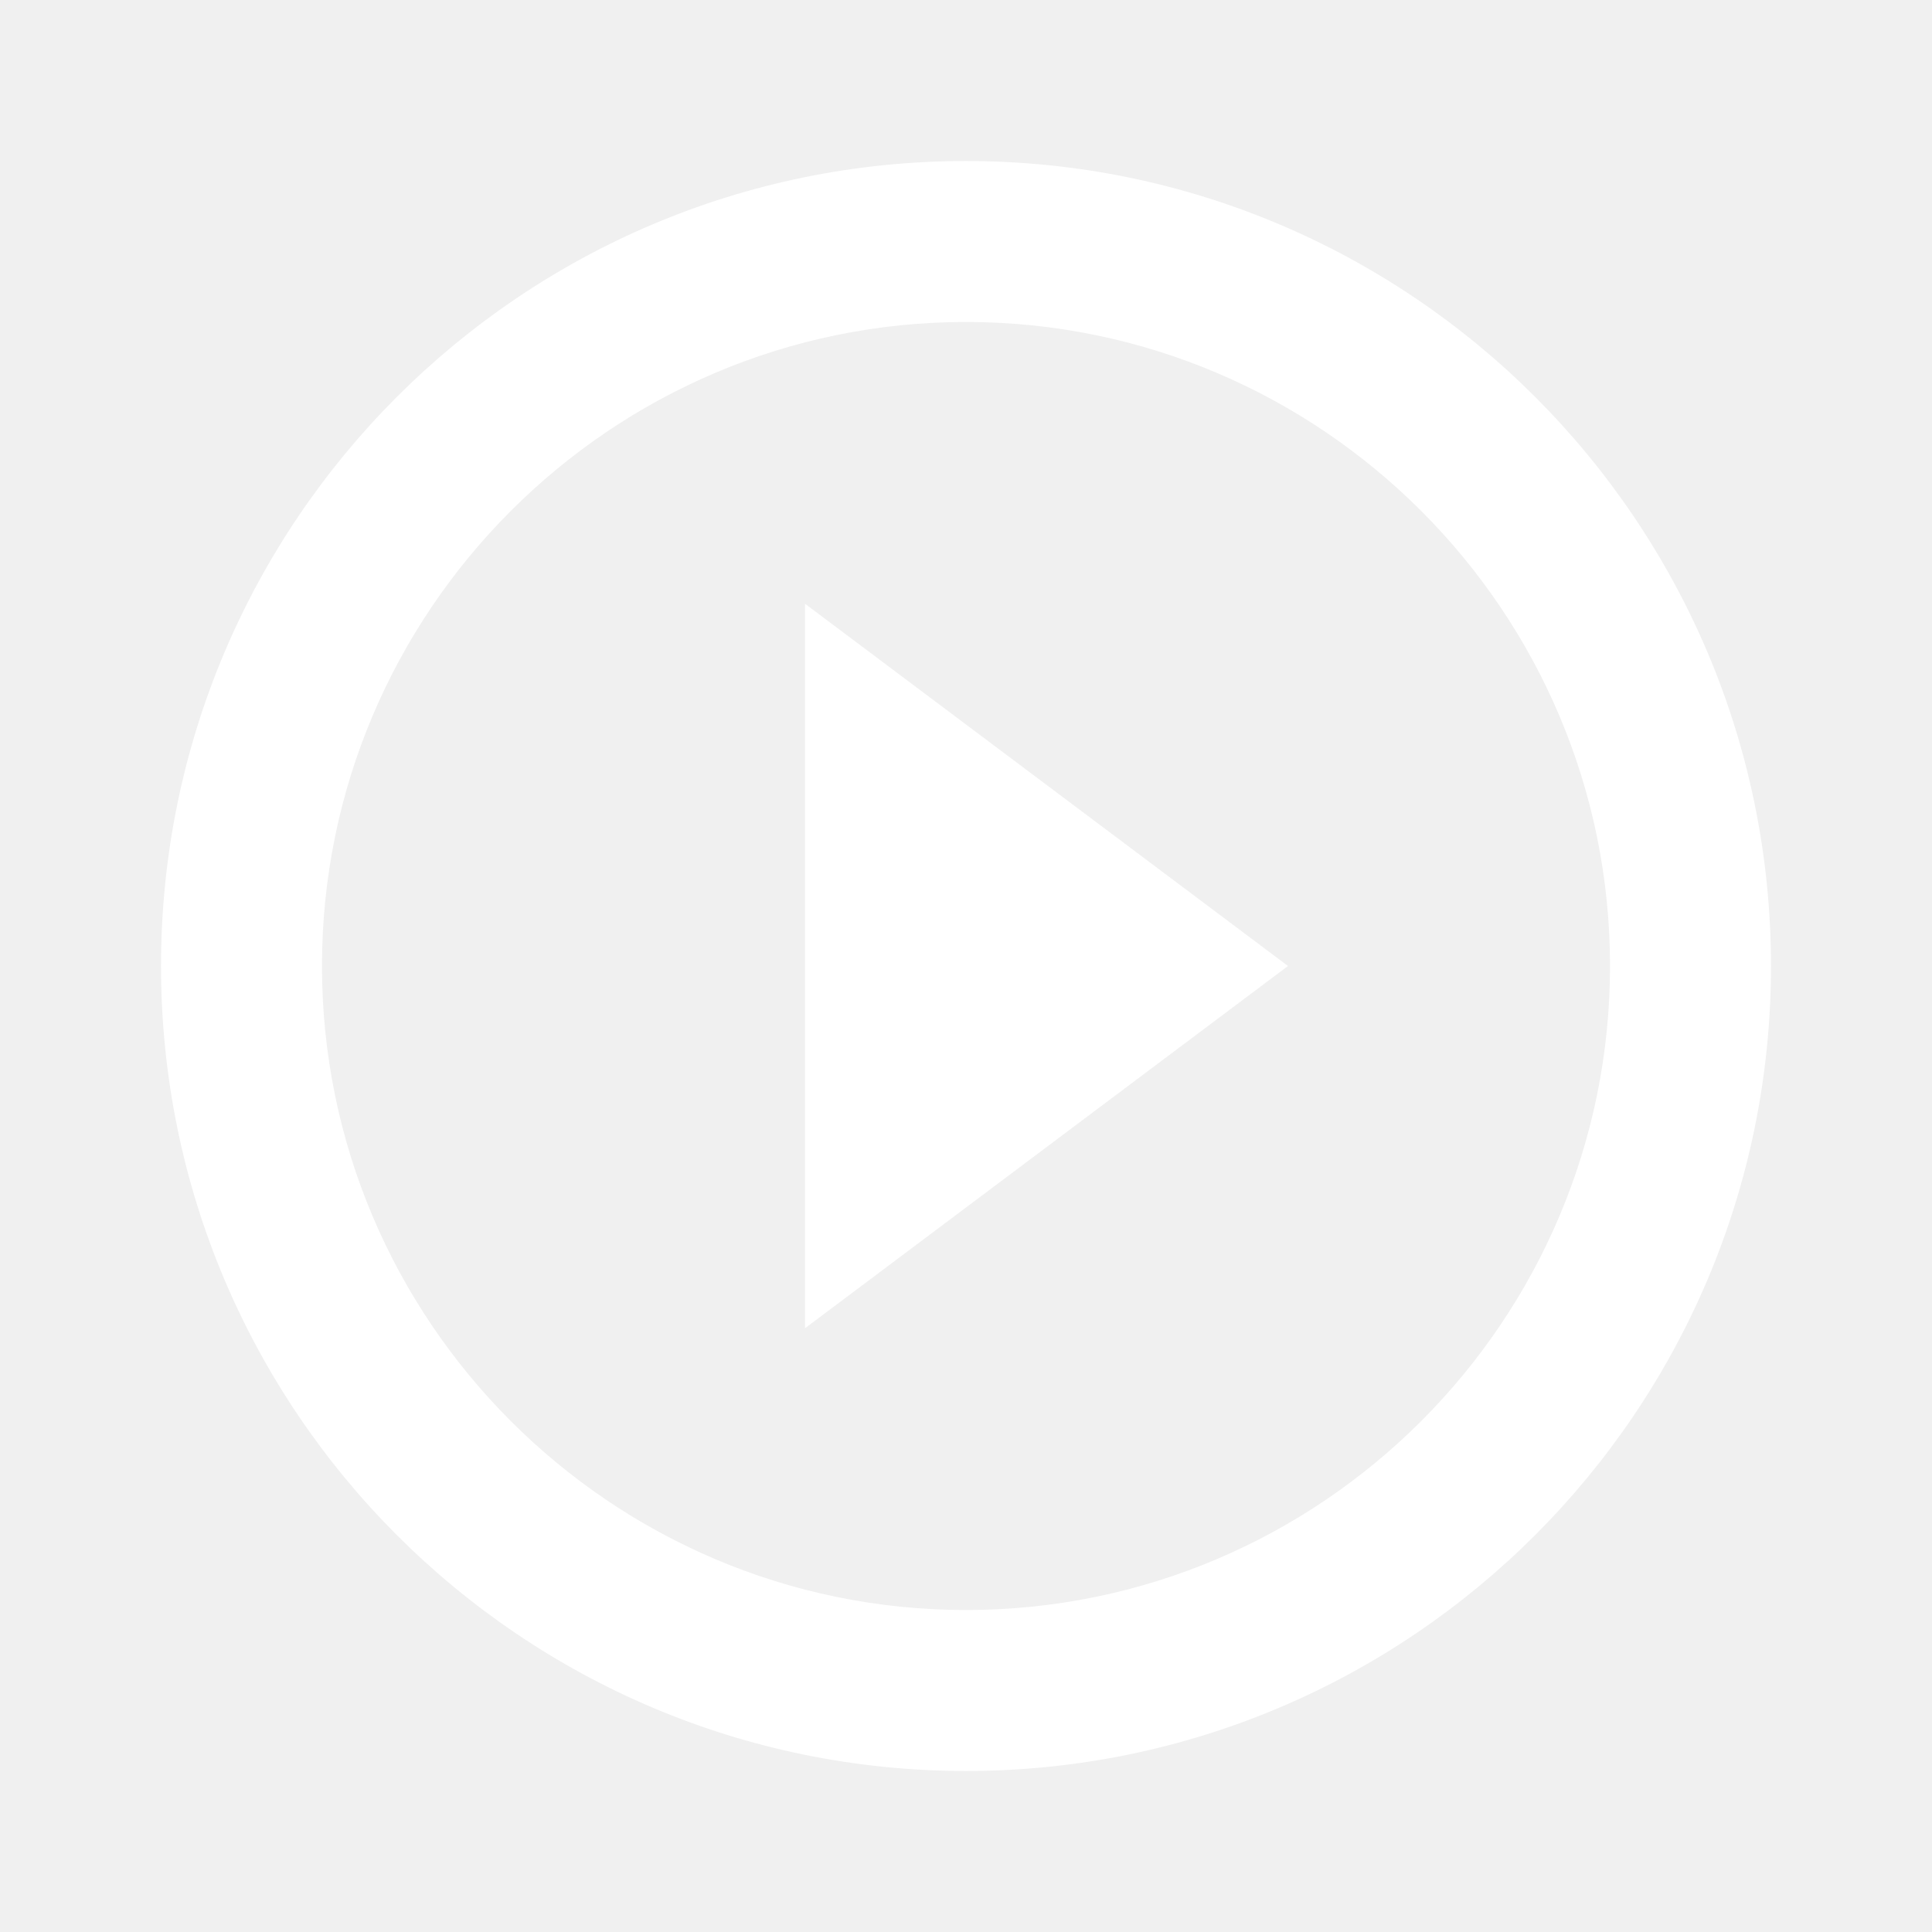
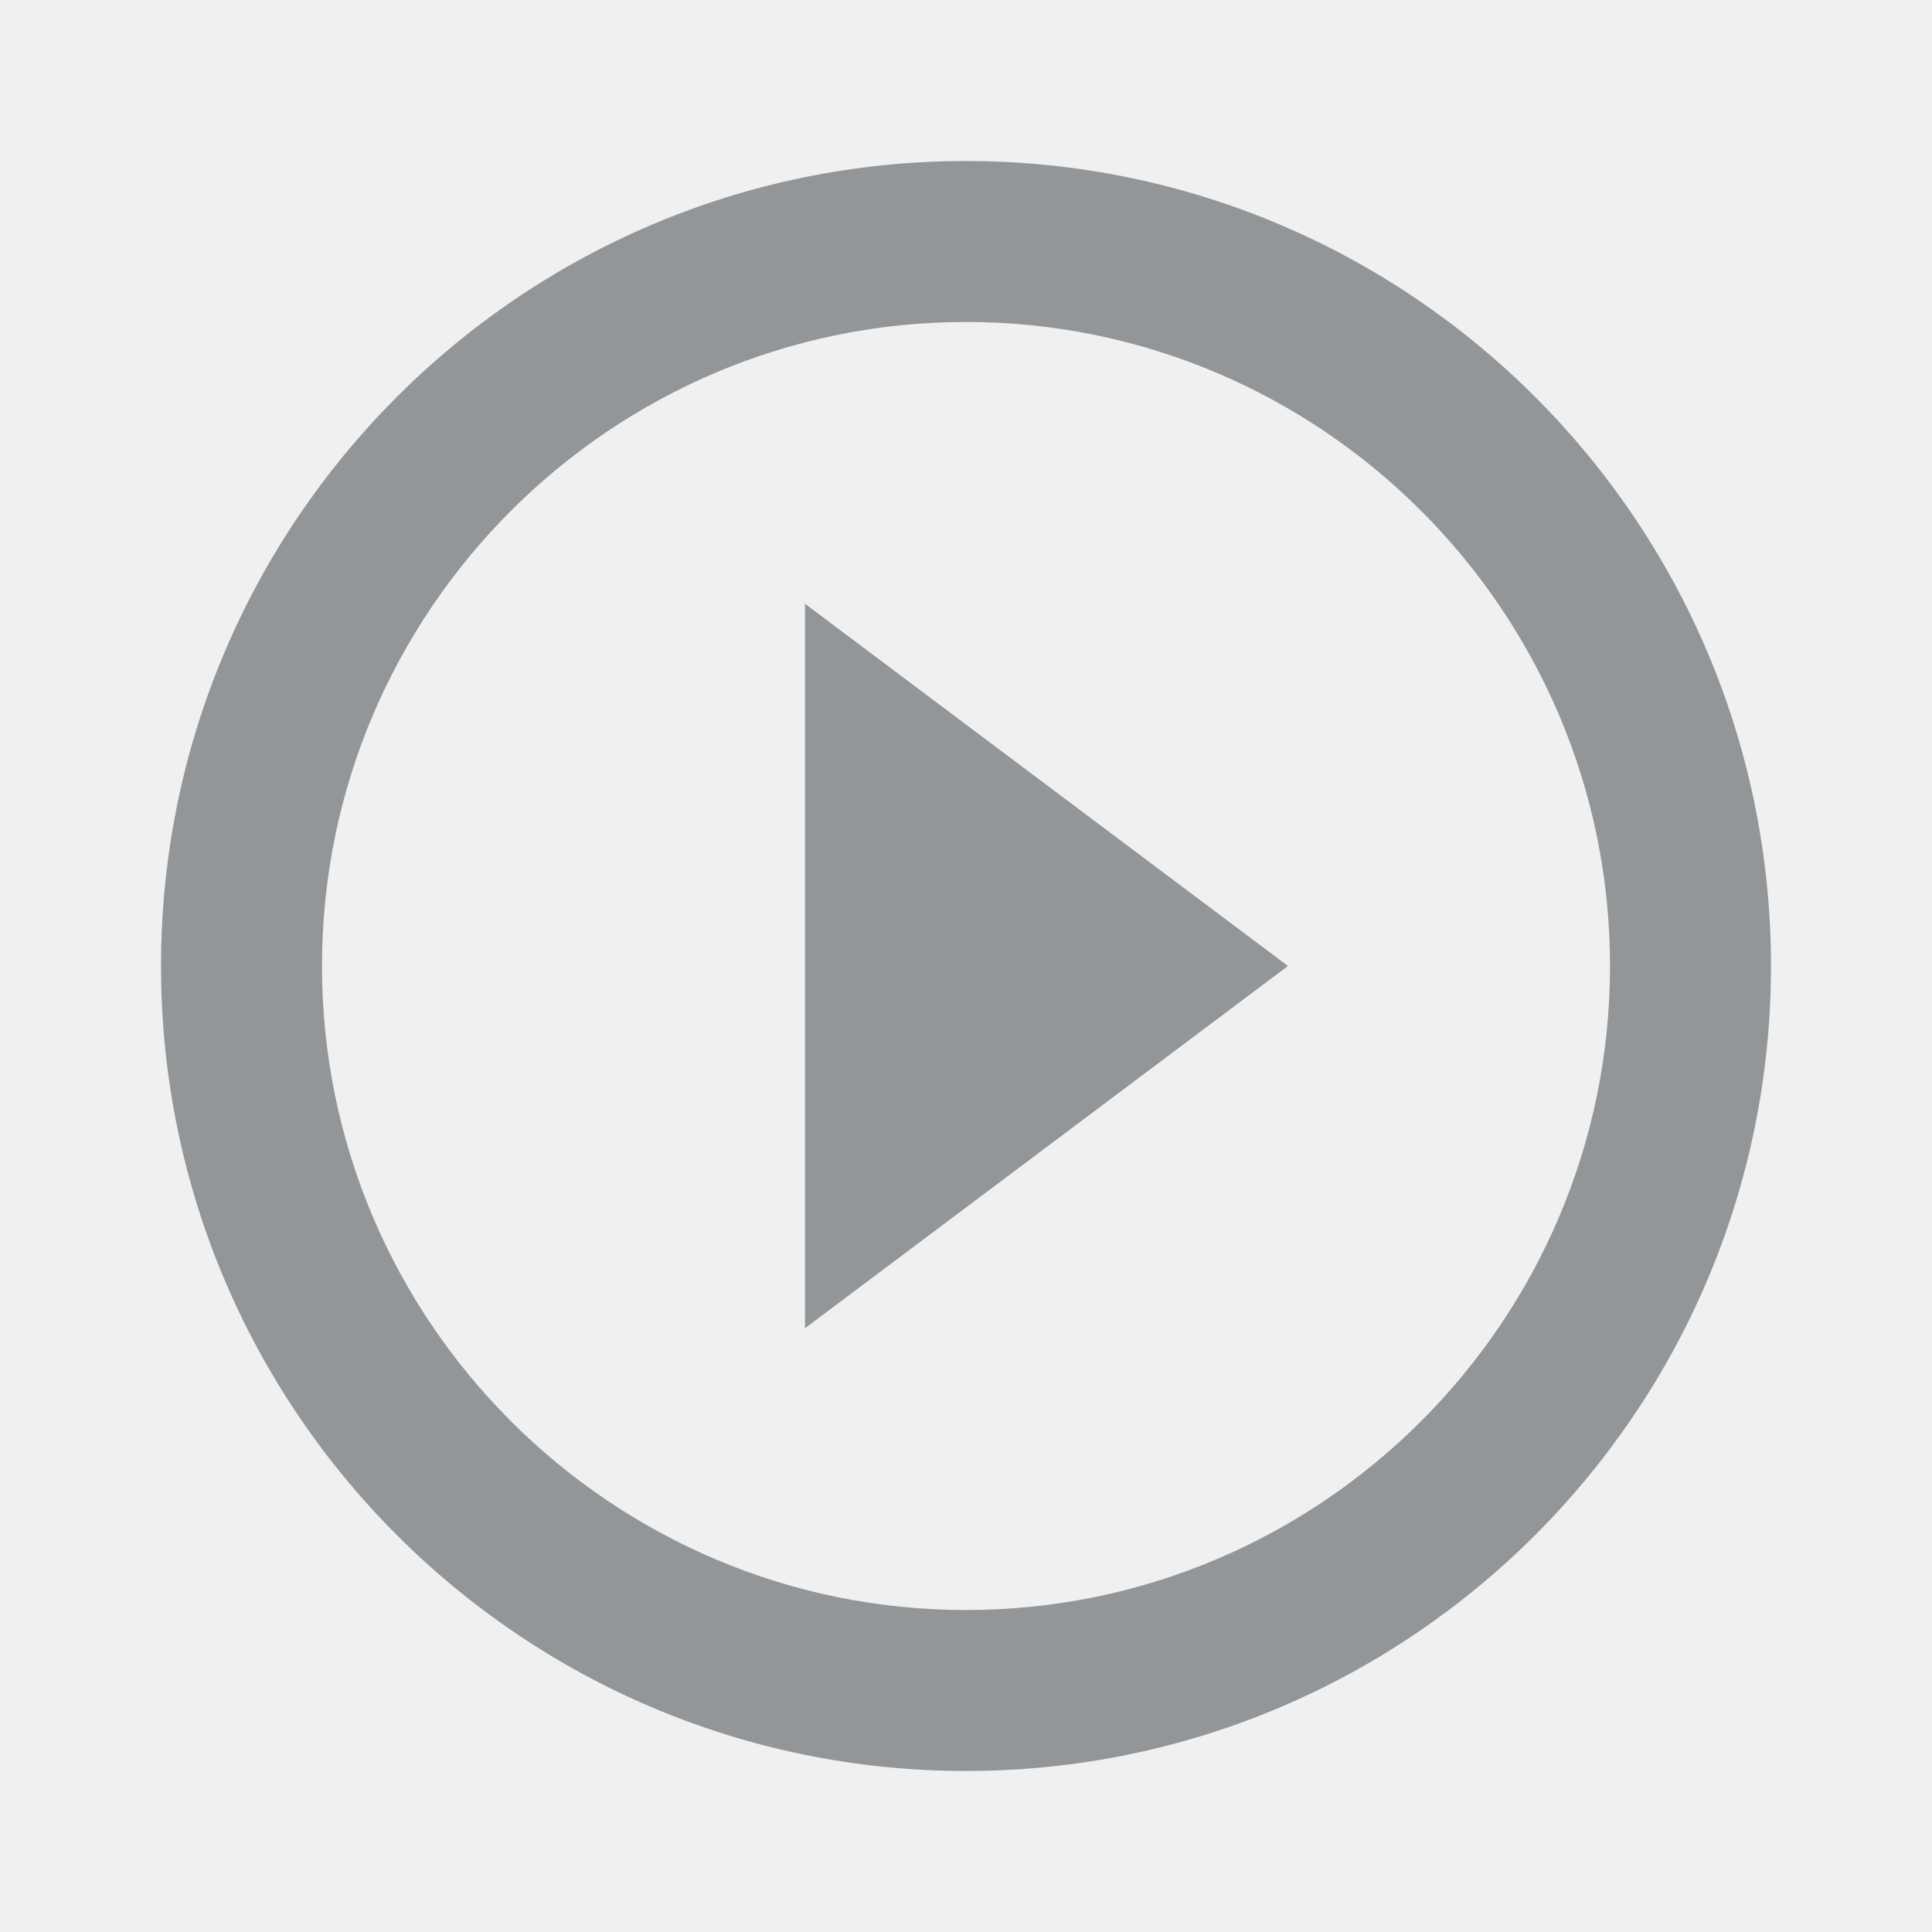
- <svg xmlns="http://www.w3.org/2000/svg" width="38" height="38" fill="none">
-   <path fill-rule="evenodd" clip-rule="evenodd" d="M19 3.167C10.26 3.167 3.167 10.26 3.167 19S10.26 34.833 19 34.833 34.833 27.74 34.833 19 27.74 3.167 19 3.167zm-3.167 22.958l9.5-7.125-9.5-7.125v14.25zM6.333 19c0 6.983 5.684 12.667 12.667 12.667S31.667 25.983 31.667 19c0-6.982-5.684-12.667-12.667-12.667-6.982 0-12.667 5.684-12.667 12.667z" fill="#fff" />
+ <svg xmlns="http://www.w3.org/2000/svg" width="38" height="38" viewBox="0 0 38 38" fill="none">
+   <path fill-rule="evenodd" clip-rule="evenodd" d="M19 3.167C10.26 3.167 3.167 10.26 3.167 19C3.167 27.74 10.26 34.833 19 34.833C27.74 34.833 34.833 27.74 34.833 19C34.833 10.26 27.74 3.167 19 3.167ZM15.833 26.125L25.333 19L15.833 11.875V26.125ZM6.333 19C6.333 25.983 12.018 31.667 19 31.667C25.983 31.667 31.667 25.983 31.667 19C31.667 12.018 25.983 6.333 19 6.333C12.018 6.333 6.333 12.018 6.333 19Z" fill="#939698" />
</svg>
